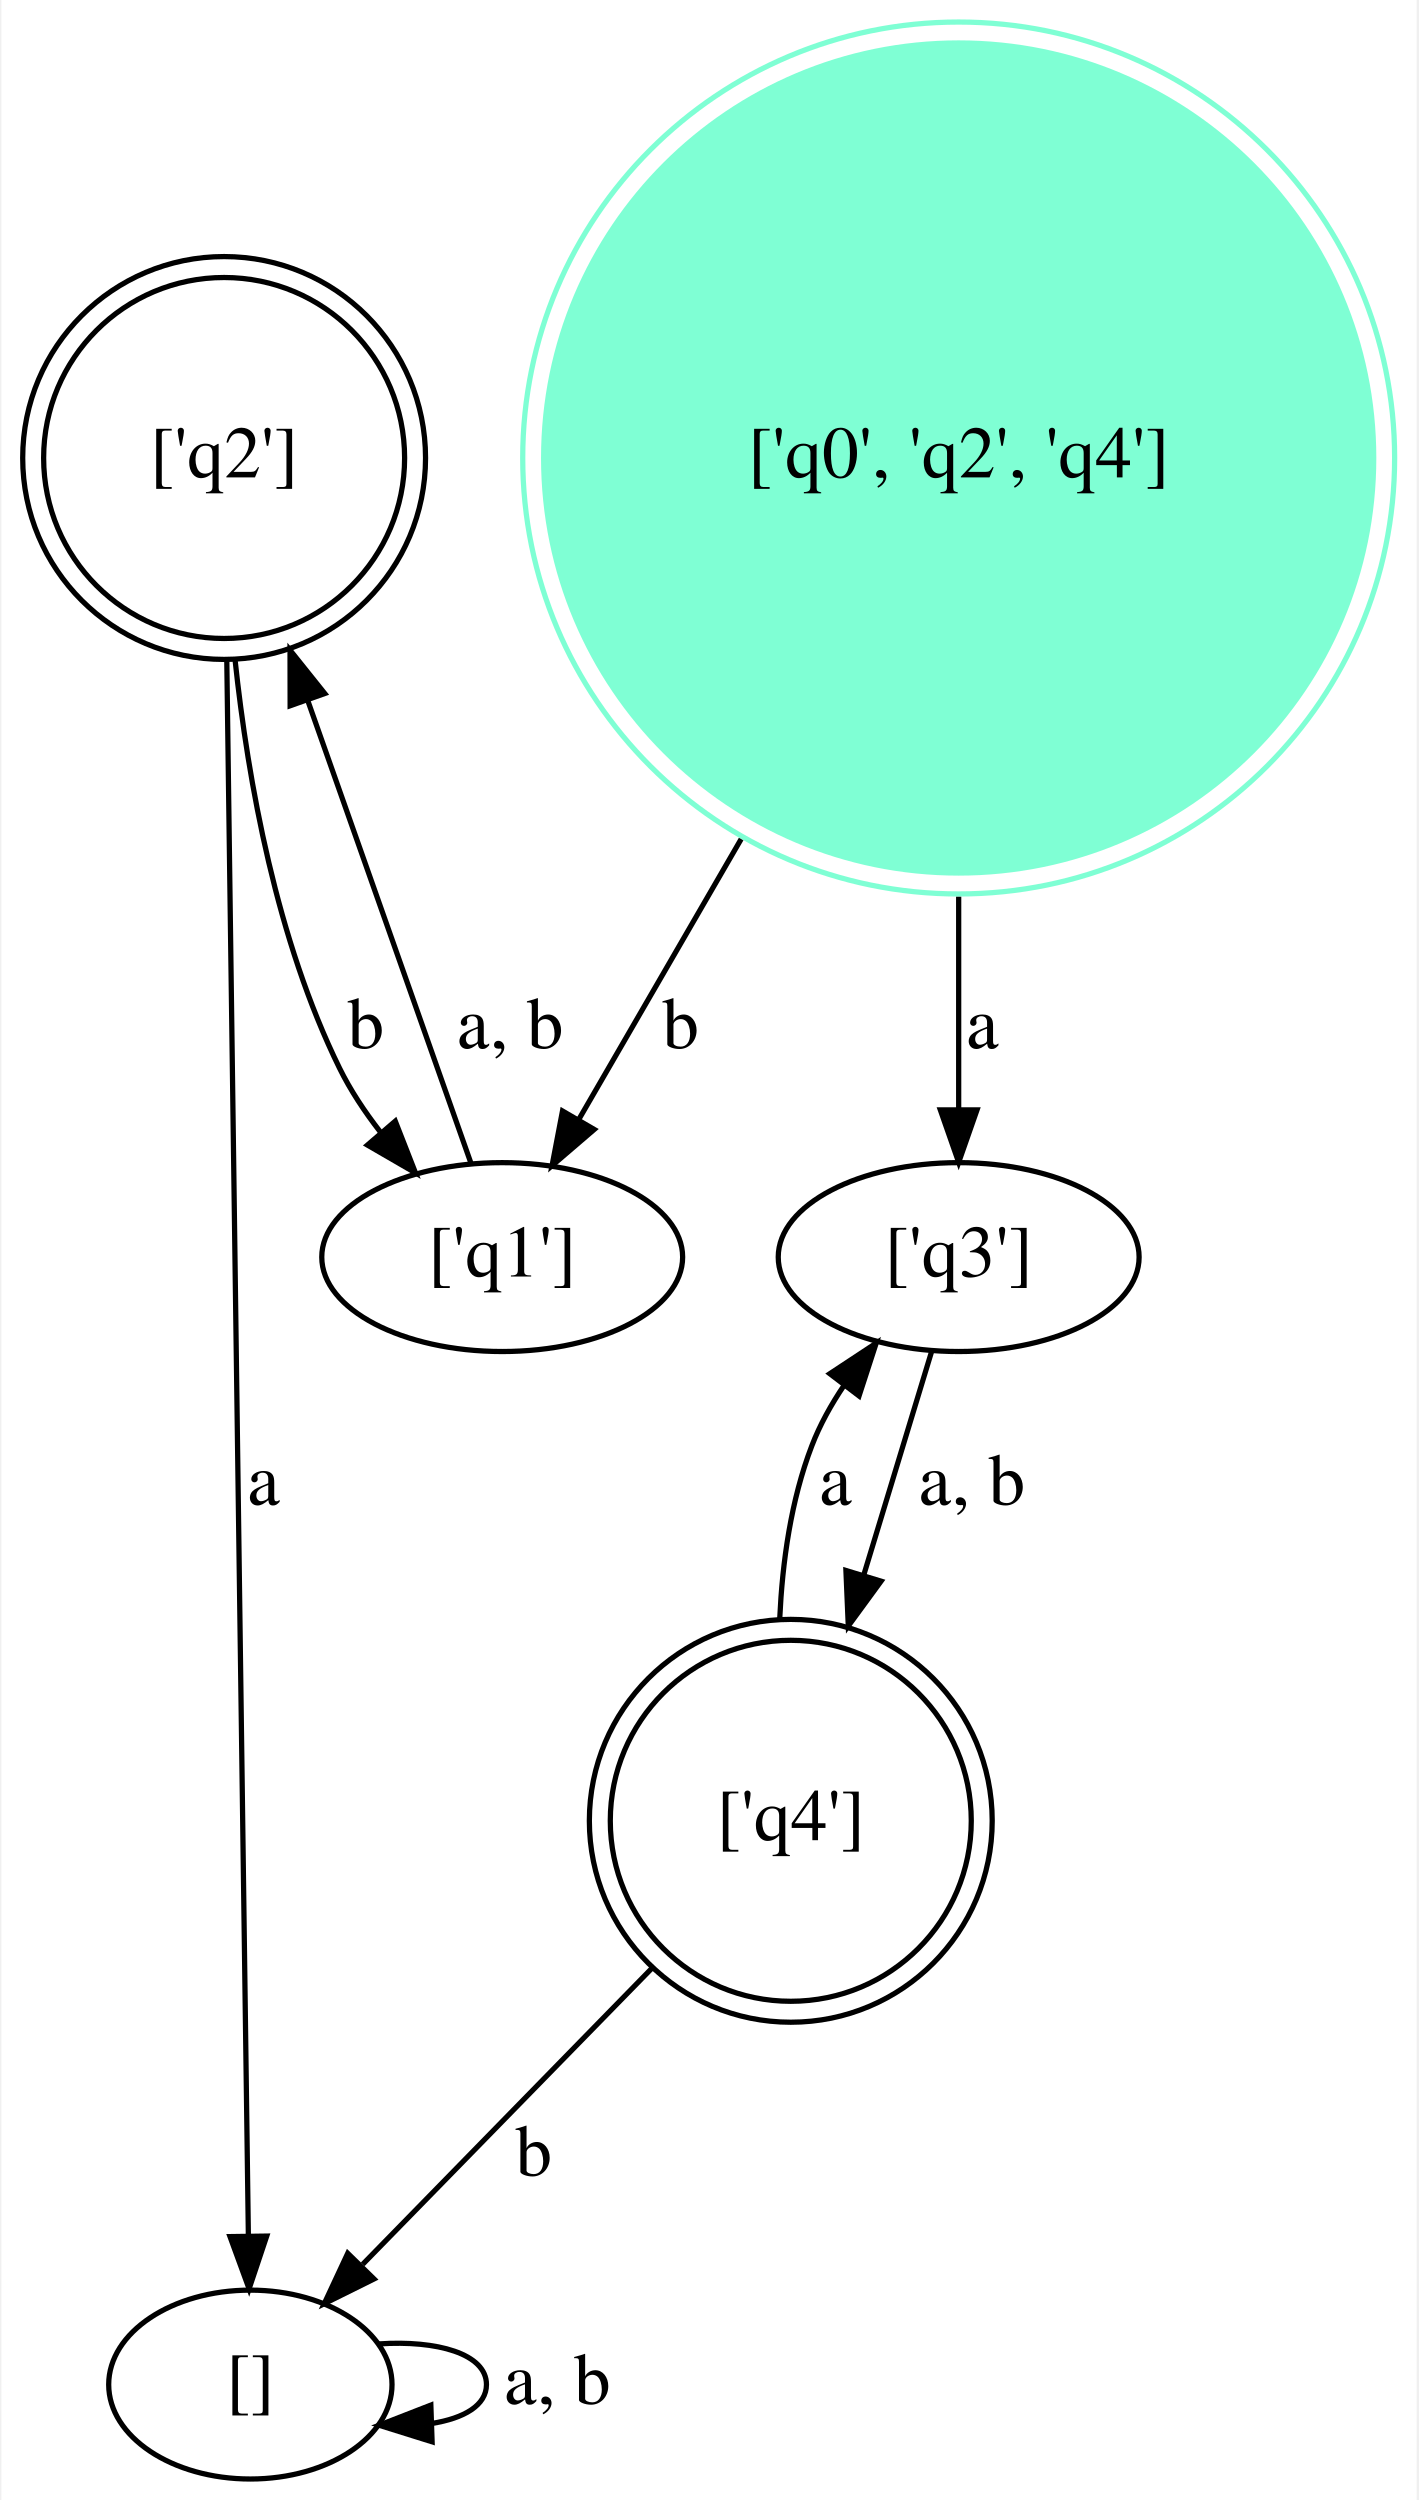
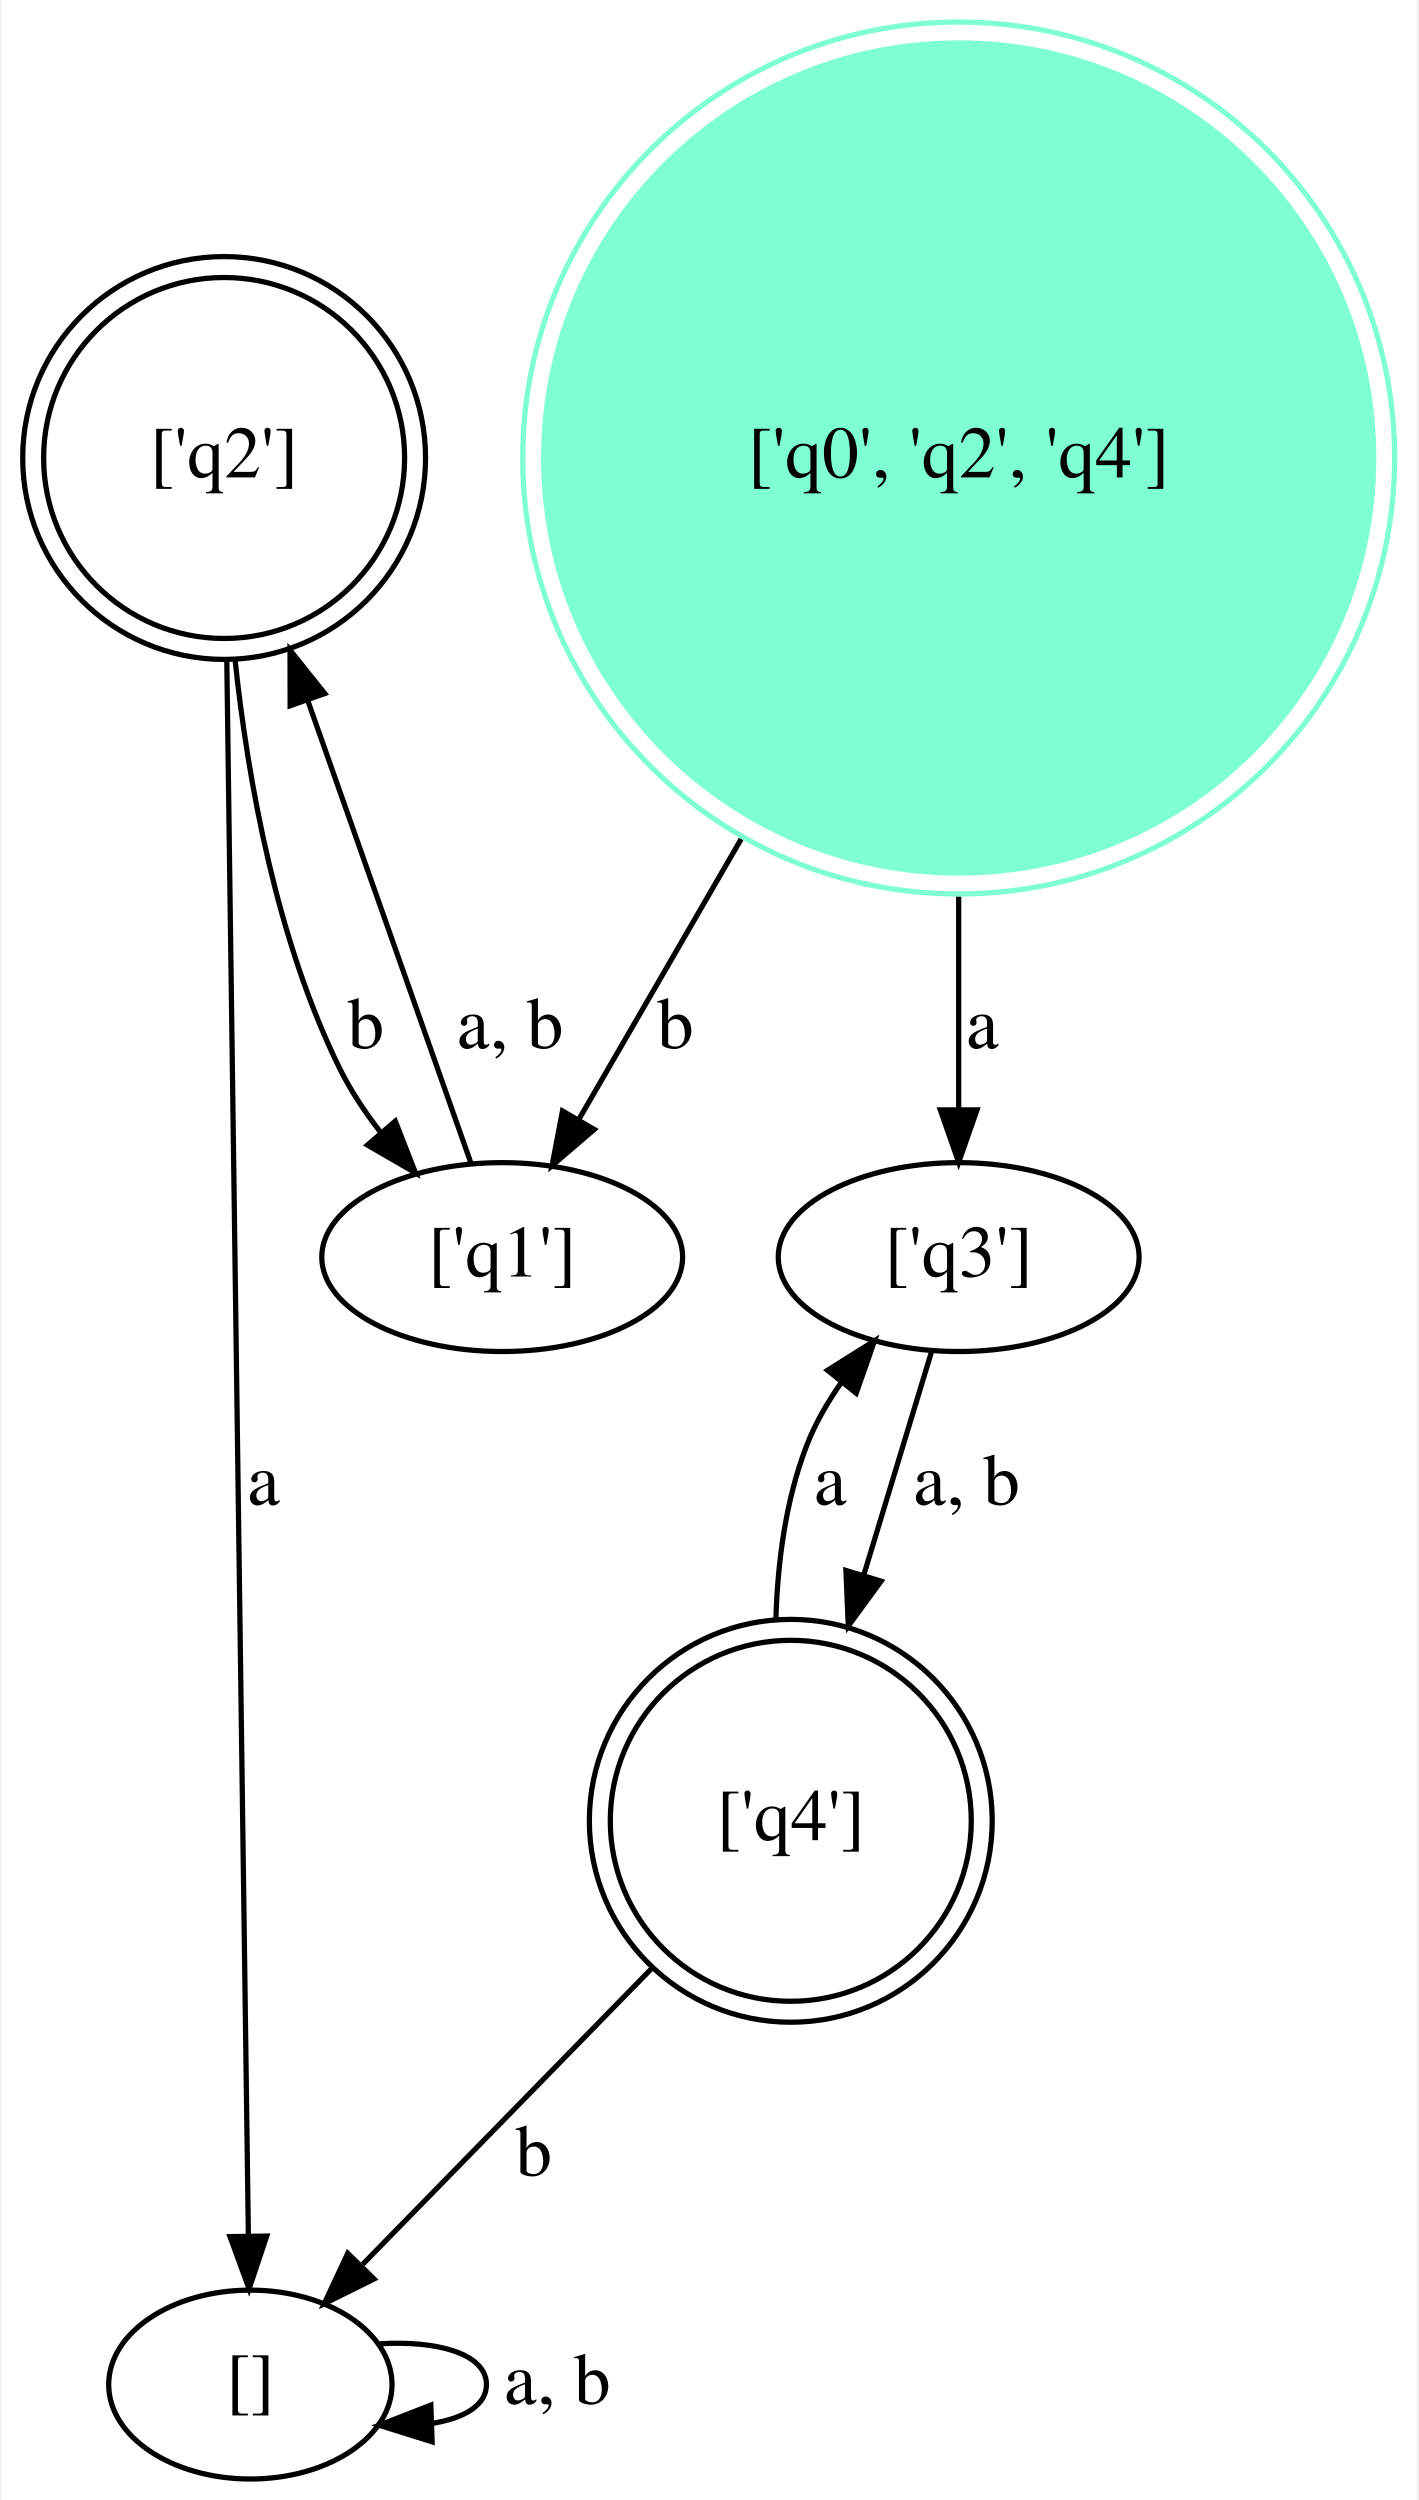
<svg xmlns="http://www.w3.org/2000/svg" width="270pt" height="476pt" viewBox="0.00 0.00 269.74 476.48">
  <g id="graph0" class="graph" transform="scale(1 1) rotate(0) translate(4 472.48)">
    <polygon fill="white" stroke="transparent" points="-4,4 -4,-472.48 265.74,-472.48 265.74,4 -4,4" />
    <g id="node1" class="node">
-       <ellipse fill="none" stroke="black" cx="178.45" cy="-232.89" rx="34.39" ry="18" />
-       <text text-anchor="middle" x="178.45" y="-229.19" font-family="Times,serif" font-size="14.00">['q3']</text>
-     </g>
-     <g id="node5" class="node">
-       <ellipse fill="none" stroke="black" cx="146.45" cy="-125.45" rx="34.4" ry="34.4" />
-       <ellipse fill="none" stroke="black" cx="146.45" cy="-125.45" rx="38.39" ry="38.39" />
-       <text text-anchor="middle" x="146.45" y="-121.75" font-family="Times,serif" font-size="14.00">['q4']</text>
-     </g>
-     <g id="edge3" class="edge">
-       <path fill="none" stroke="black" d="M173.31,-214.95C169.8,-203.39 164.97,-187.49 160.38,-172.36" />
-       <polygon fill="black" stroke="black" points="163.66,-171.12 157.41,-162.57 156.96,-173.16 163.66,-171.12" />
-       <text text-anchor="middle" x="180.95" y="-185.69" font-family="Times,serif" font-size="14.00">a, b</text>
-     </g>
-     <g id="node2" class="node">
      <ellipse fill="none" stroke="black" cx="43.45" cy="-18" rx="27" ry="18" />
      <text text-anchor="middle" x="43.45" y="-14.3" font-family="Times,serif" font-size="14.00">[]</text>
    </g>
    <g id="edge9" class="edge">
      <path fill="none" stroke="black" d="M67.98,-25.75C78.95,-26.49 88.45,-23.91 88.45,-18 88.45,-14.03 84.16,-11.56 78.02,-10.59" />
      <polygon fill="black" stroke="black" points="78.09,-7.09 67.98,-10.25 77.85,-14.09 78.09,-7.09" />
      <text text-anchor="middle" x="101.95" y="-14.3" font-family="Times,serif" font-size="14.00">a, b</text>
    </g>
-     <g id="node3" class="node">
+     <g id="node2" class="node">
      <ellipse fill="none" stroke="black" cx="91.45" cy="-232.89" rx="34.39" ry="18" />
      <text text-anchor="middle" x="91.45" y="-229.19" font-family="Times,serif" font-size="14.00">['q1']</text>
    </g>
    <g id="node4" class="node">
      <ellipse fill="none" stroke="black" cx="38.45" cy="-385.19" rx="34.4" ry="34.4" />
      <ellipse fill="none" stroke="black" cx="38.45" cy="-385.19" rx="38.39" ry="38.39" />
      <text text-anchor="middle" x="38.45" y="-381.49" font-family="Times,serif" font-size="14.00">['q2']</text>
    </g>
    <g id="edge4" class="edge">
      <path fill="none" stroke="black" d="M85.51,-250.74C78.04,-271.9 64.94,-309.06 54.45,-338.8" />
      <polygon fill="black" stroke="black" points="51.03,-337.97 51.01,-348.57 57.63,-340.3 51.03,-337.97" />
      <text text-anchor="middle" x="92.95" y="-272.69" font-family="Times,serif" font-size="14.00">a, b</text>
    </g>
+     <g id="node3" class="node">
+       <ellipse fill="none" stroke="black" cx="178.45" cy="-232.89" rx="34.39" ry="18" />
+       <text text-anchor="middle" x="178.45" y="-229.19" font-family="Times,serif" font-size="14.00">['q3']</text>
+     </g>
+     <g id="node5" class="node">
+       <ellipse fill="none" stroke="black" cx="146.45" cy="-125.45" rx="34.4" ry="34.4" />
+       <ellipse fill="none" stroke="black" cx="146.45" cy="-125.45" rx="38.39" ry="38.39" />
+       <text text-anchor="middle" x="146.45" y="-121.75" font-family="Times,serif" font-size="14.00">['q4']</text>
+     </g>
+     <g id="edge3" class="edge">
+       <path fill="none" stroke="black" d="M173.31,-214.95C169.8,-203.39 164.97,-187.49 160.38,-172.36" />
+       <polygon fill="black" stroke="black" points="163.66,-171.12 157.41,-162.57 156.96,-173.16 163.66,-171.12" />
+       <text text-anchor="middle" x="179.95" y="-185.69" font-family="Times,serif" font-size="14.00">a, b</text>
+     </g>
    <g id="edge7" class="edge">
      <path fill="none" stroke="black" d="M38.96,-346.48C39.97,-272.75 42.19,-111.05 43.07,-46.45" />
      <polygon fill="black" stroke="black" points="46.57,-46.3 43.21,-36.25 39.57,-46.2 46.57,-46.3" />
      <text text-anchor="middle" x="45.95" y="-185.69" font-family="Times,serif" font-size="14.00">a</text>
    </g>
    <g id="edge8" class="edge">
      <path fill="none" stroke="black" d="M40.53,-346.76C43.02,-323.39 48.5,-293.22 60.45,-268.89 62.52,-264.68 65.23,-260.59 68.2,-256.77" />
      <polygon fill="black" stroke="black" points="71.07,-258.8 74.93,-248.93 65.76,-254.24 71.07,-258.8" />
      <text text-anchor="middle" x="65.45" y="-272.69" font-family="Times,serif" font-size="14.00">b</text>
    </g>
-     <g id="edge5" class="edge">
-       <path fill="none" stroke="black" d="M144.34,-163.91C144.84,-174.83 146.5,-186.6 150.45,-196.89 151.98,-200.9 154.15,-204.8 156.62,-208.46" />
-       <polygon fill="black" stroke="black" points="153.89,-210.66 162.73,-216.49 159.46,-206.42 153.89,-210.66" />
-       <text text-anchor="middle" x="154.95" y="-185.69" font-family="Times,serif" font-size="14.00">a</text>
-     </g>
    <g id="edge6" class="edge">
      <path fill="none" stroke="black" d="M119.92,-97.29C102.81,-79.78 80.85,-57.29 64.86,-40.92" />
      <polygon fill="black" stroke="black" points="67.02,-38.13 57.53,-33.42 62.01,-43.02 67.02,-38.13" />
      <text text-anchor="middle" x="97.45" y="-57.8" font-family="Times,serif" font-size="14.00">b</text>
+     </g>
+     <g id="edge5" class="edge">
+       <path fill="none" stroke="black" d="M143.61,-163.92C143.95,-174.85 145.49,-186.61 149.45,-196.89 151.08,-201.15 153.46,-205.27 156.16,-209.1" />
+       <polygon fill="black" stroke="black" points="153.45,-211.31 162.42,-216.95 158.92,-206.95 153.45,-211.31" />
+       <text text-anchor="middle" x="153.95" y="-185.69" font-family="Times,serif" font-size="14.00">a</text>
    </g>
    <g id="node6" class="node">
      <ellipse fill="aquamarine" stroke="aquamarine" cx="178.45" cy="-385.19" rx="79.1" ry="79.1" />
      <ellipse fill="none" stroke="aquamarine" cx="178.45" cy="-385.19" rx="83.09" ry="83.09" />
      <text text-anchor="middle" x="178.45" y="-381.49" font-family="Times,serif" font-size="14.00">['q0', 'q2', 'q4']</text>
    </g>
+     <g id="edge2" class="edge">
+       <path fill="none" stroke="black" d="M136.99,-312.56C125.93,-293.46 114.69,-274.05 106.15,-259.3" />
+       <polygon fill="black" stroke="black" points="108.99,-257.22 100.95,-250.32 102.94,-260.73 108.99,-257.22" />
+       <text text-anchor="middle" x="124.45" y="-272.69" font-family="Times,serif" font-size="14.00">b</text>
+     </g>
    <g id="edge1" class="edge">
      <path fill="none" stroke="black" d="M178.45,-301.57C178.45,-286.99 178.45,-272.79 178.45,-261.2" />
      <polygon fill="black" stroke="black" points="181.95,-260.95 178.45,-250.95 174.95,-260.95 181.95,-260.95" />
      <text text-anchor="middle" x="182.95" y="-272.69" font-family="Times,serif" font-size="14.00">a</text>
    </g>
-     <g id="edge2" class="edge">
-       <path fill="none" stroke="black" d="M136.99,-312.56C125.93,-293.46 114.69,-274.05 106.15,-259.3" />
-       <polygon fill="black" stroke="black" points="108.99,-257.22 100.95,-250.32 102.94,-260.73 108.99,-257.22" />
-       <text text-anchor="middle" x="125.45" y="-272.69" font-family="Times,serif" font-size="14.00">b</text>
-     </g>
  </g>
</svg>
